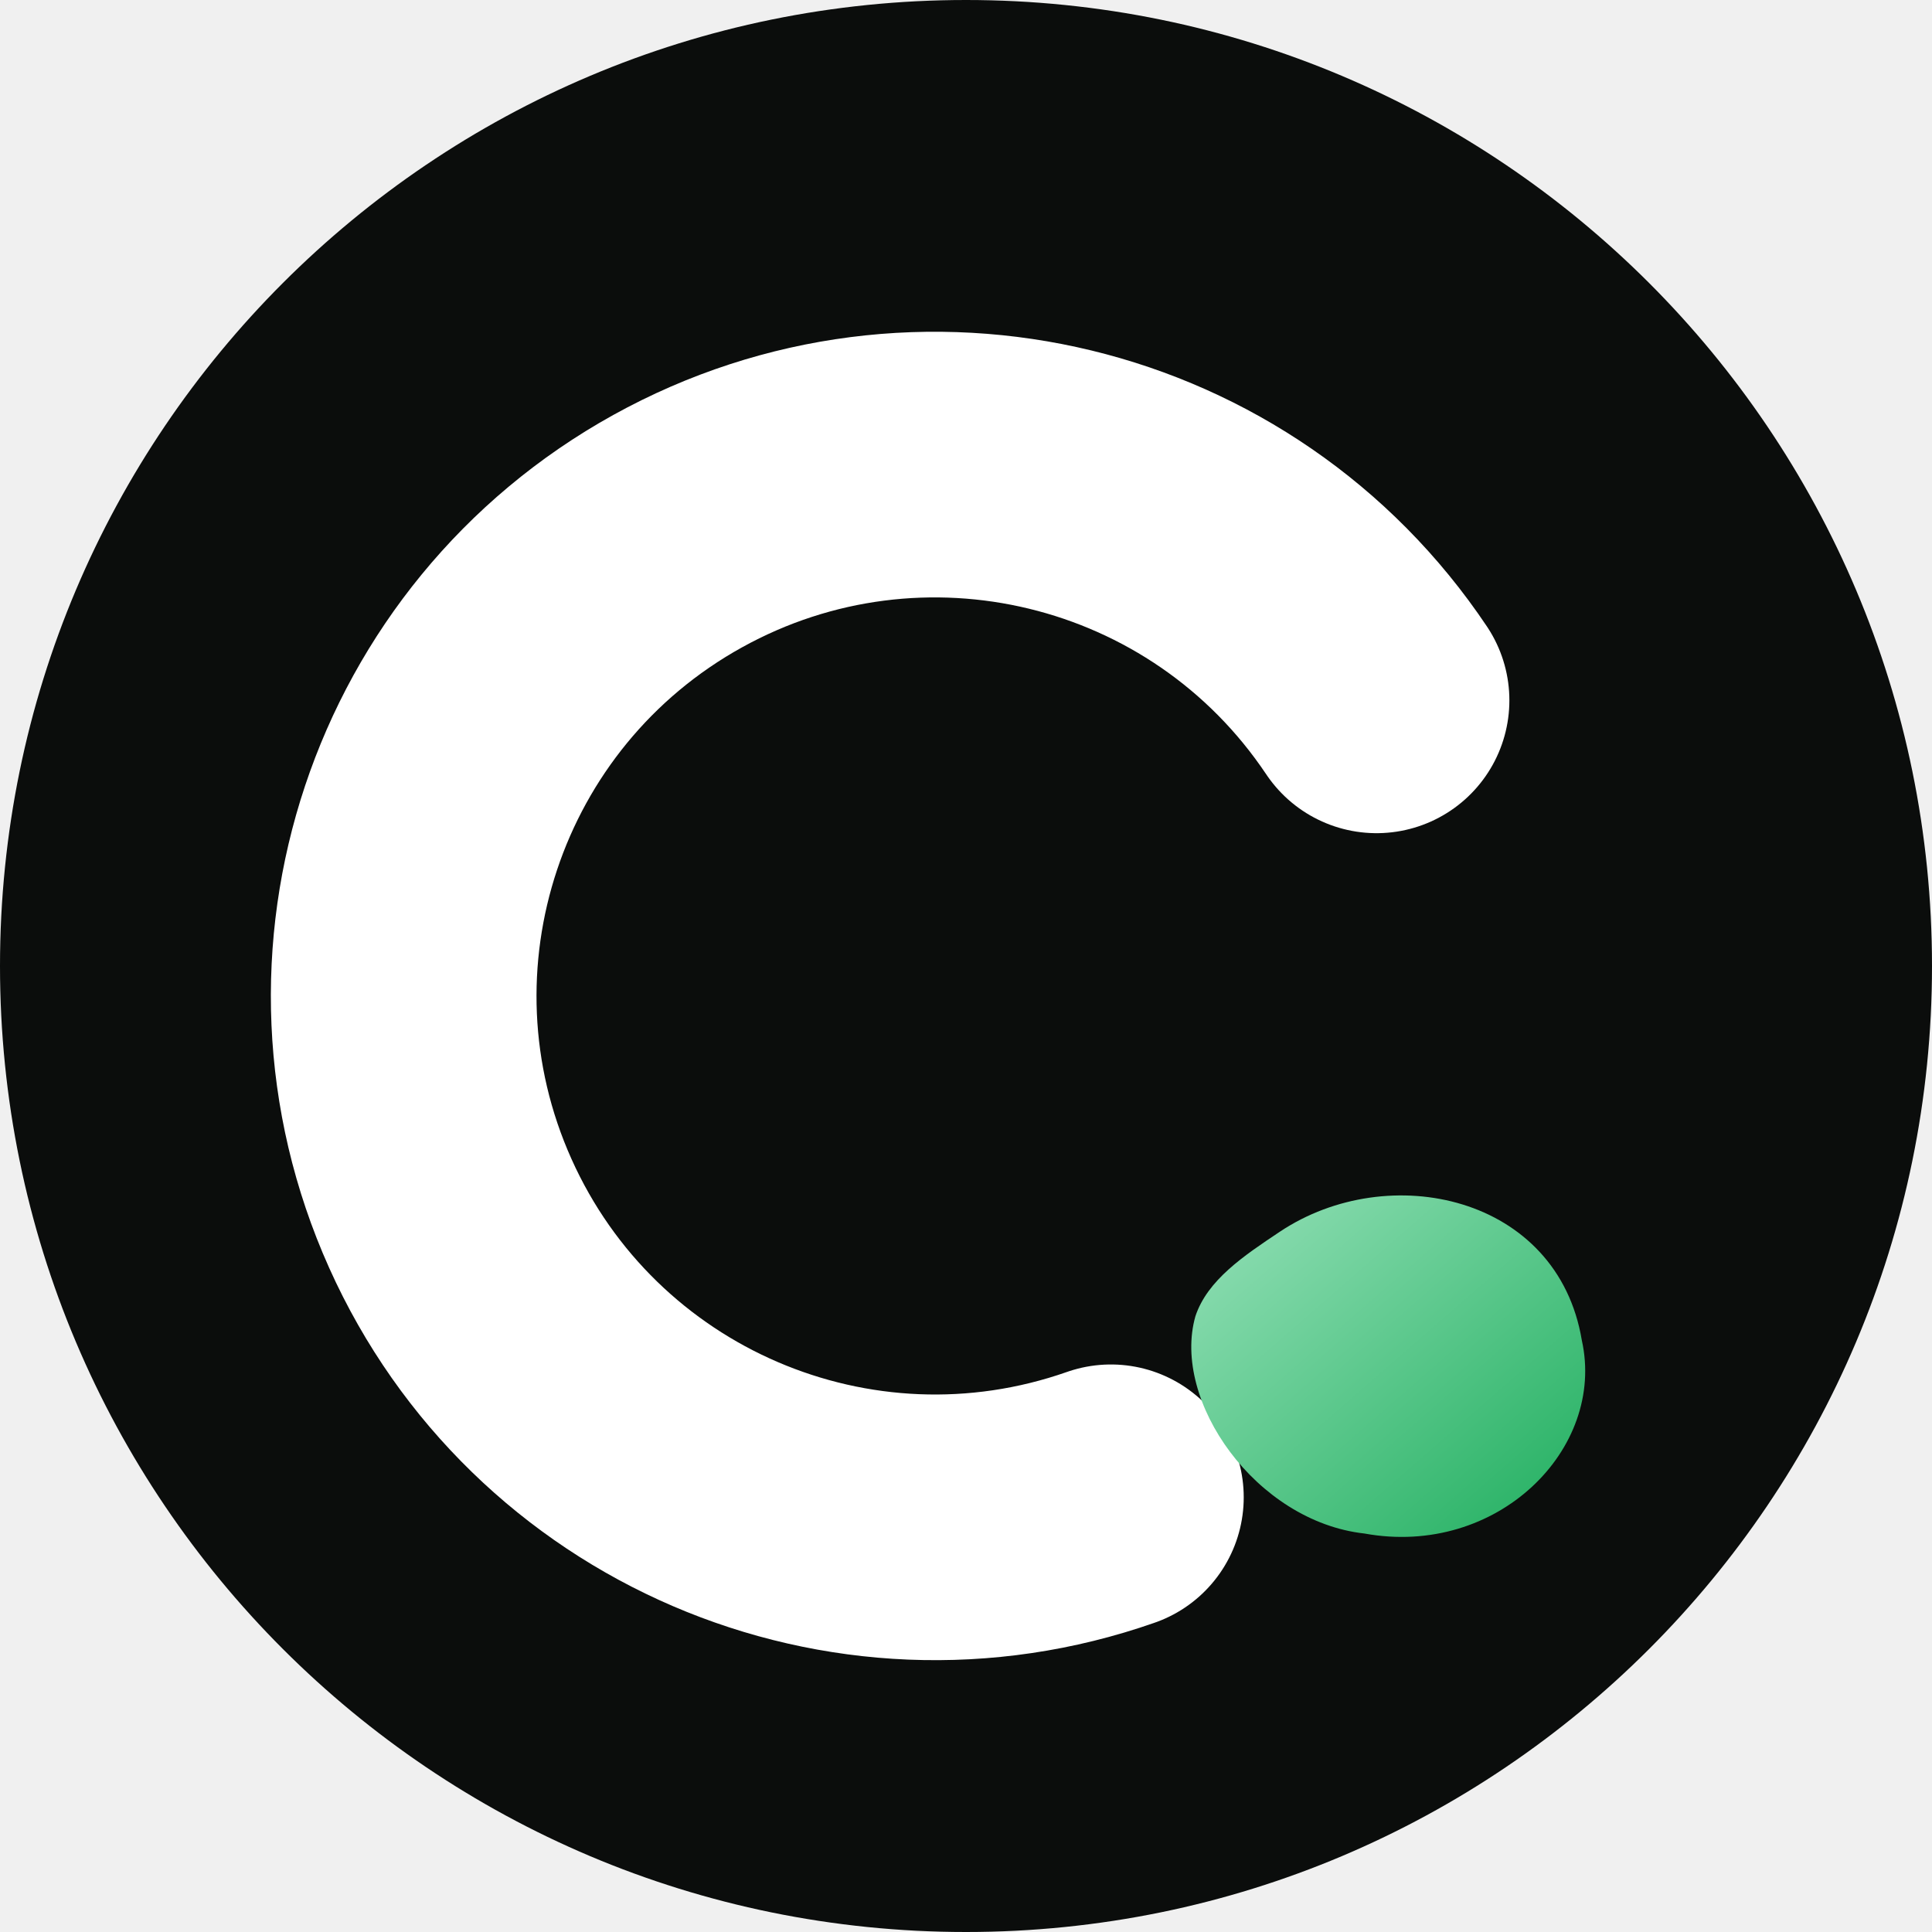
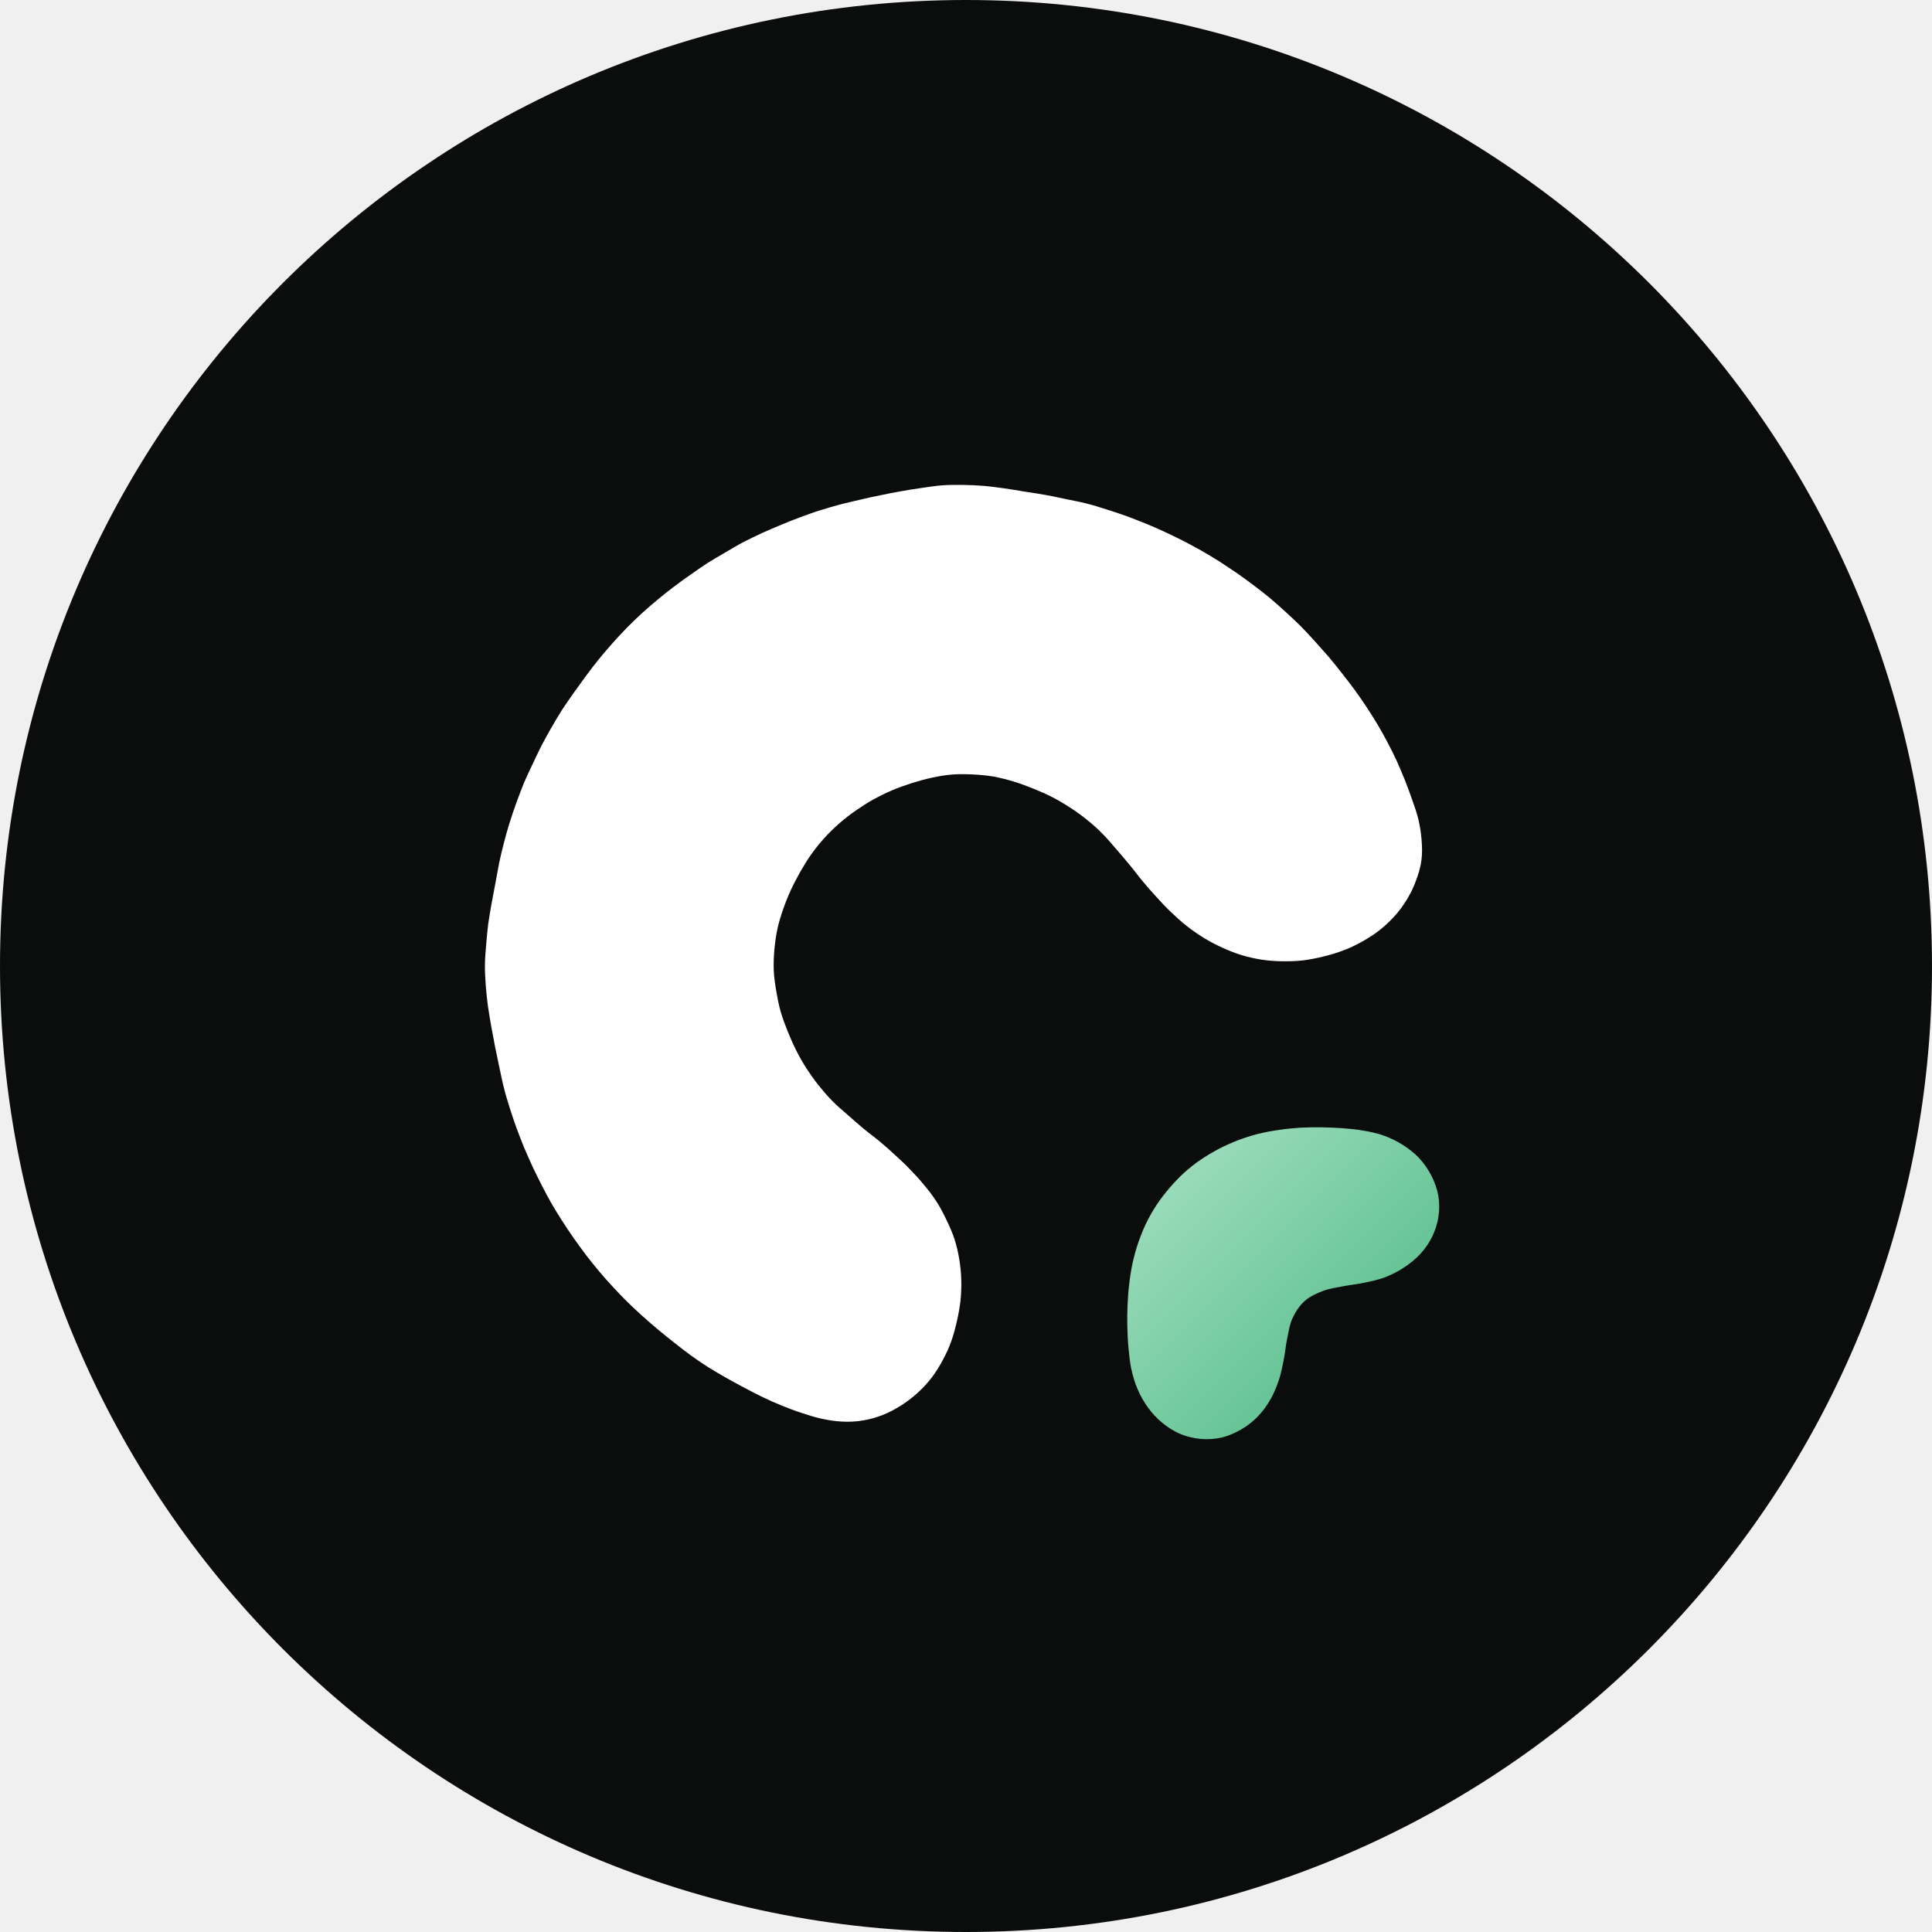
- <svg xmlns="http://www.w3.org/2000/svg" viewBox="0 0 160 160">
+ <svg xmlns="http://www.w3.org/2000/svg" viewBox="0 0 200 200">
  <defs>
    <linearGradient id="g" x1="0" y1="0" x2="1" y2="1">
-       <stop offset="0" stop-color="#96E1B9" />
-       <stop offset="1" stop-color="#1FAE5E" />
+       <stop offset="0" stop-color="#A9E2C4" />
+       <stop offset="1" stop-color="#46B680" />
    </linearGradient>
  </defs>
-   <circle cx="80" cy="80" r="80" fill="#0B0D0C" />
-   <path d="M114 58 A44 44 0 1 0 92 124" fill="none" stroke="#fff" stroke-width="22" stroke-linecap="round" />
-   <path d="M106 102c9-6 23-3 25 9 2 9-7 18-18 16-9-1-16-11-14-18 1-3 4-5 7-7z" fill="url(#g)" />
+   <circle cx="100" cy="100" r="100" fill="#0B0D0C" />
+   <path d="M97.56 50.24C96.84 50.29 96.13 50.41 95.42 50.51C94.71 50.61 94.00 50.72 93.30 50.85C92.59 50.97 91.89 51.11 91.18 51.26C90.48 51.40 89.78 51.55 89.08 51.72C88.38 51.88 87.68 52.04 86.99 52.22C86.29 52.41 85.60 52.60 84.92 52.82C84.23 53.03 83.56 53.28 82.88 53.53C82.21 53.78 81.54 54.04 80.88 54.32C80.22 54.59 79.56 54.88 78.91 55.17C78.26 55.47 77.60 55.78 76.97 56.11C76.33 56.44 75.72 56.82 75.10 57.18C74.48 57.54 73.86 57.90 73.25 58.28C72.65 58.67 72.06 59.08 71.47 59.50C70.89 59.91 70.30 60.32 69.73 60.76C69.16 61.19 68.60 61.64 68.05 62.10C67.50 62.56 66.95 63.02 66.42 63.51C65.89 63.99 65.38 64.50 64.87 65.01C64.37 65.52 63.88 66.05 63.41 66.58C62.93 67.12 62.46 67.67 62.01 68.22C61.56 68.78 61.12 69.35 60.69 69.93C60.27 70.50 59.85 71.09 59.43 71.67C59.02 72.26 58.60 72.84 58.21 73.44C57.82 74.05 57.46 74.67 57.10 75.29C56.75 75.91 56.39 76.54 56.06 77.18C55.74 77.81 55.43 78.47 55.13 79.11C54.82 79.76 54.51 80.41 54.23 81.07C53.96 81.74 53.71 82.41 53.46 83.08C53.22 83.76 52.98 84.44 52.77 85.12C52.55 85.81 52.36 86.50 52.18 87.19C52.00 87.88 51.83 88.58 51.68 89.29C51.54 89.99 51.43 90.70 51.29 91.40C51.16 92.11 51.02 92.81 50.89 93.52C50.77 94.22 50.64 94.93 50.54 95.64C50.45 96.35 50.39 97.07 50.33 97.78C50.27 98.50 50.20 99.21 50.20 99.93C50.19 100.65 50.24 101.37 50.29 102.08C50.35 102.79 50.42 103.51 50.52 104.22C50.62 104.93 50.75 105.64 50.87 106.34C51.00 107.05 51.13 107.76 51.27 108.46C51.41 109.16 51.56 109.87 51.71 110.57C51.86 111.27 52.00 111.98 52.18 112.67C52.35 113.36 52.56 114.05 52.78 114.73C52.99 115.42 53.23 116.10 53.47 116.77C53.72 117.45 53.98 118.12 54.25 118.78C54.53 119.44 54.82 120.10 55.12 120.75C55.43 121.40 55.74 122.04 56.07 122.68C56.40 123.32 56.73 123.95 57.09 124.58C57.45 125.20 57.83 125.81 58.21 126.41C58.60 127.02 59.00 127.61 59.41 128.20C59.83 128.79 60.25 129.37 60.68 129.94C61.12 130.51 61.57 131.07 62.03 131.62C62.49 132.17 62.97 132.70 63.46 133.23C63.94 133.76 64.44 134.27 64.95 134.78C65.46 135.28 65.99 135.77 66.52 136.25C67.05 136.73 67.60 137.20 68.15 137.66C68.70 138.12 69.26 138.57 69.82 139.01C70.39 139.46 70.95 139.90 71.53 140.32C72.11 140.74 72.71 141.15 73.31 141.53C73.92 141.91 74.54 142.27 75.17 142.63C75.79 142.98 76.42 143.32 77.06 143.66C77.69 143.99 78.32 144.33 78.97 144.64C79.62 144.95 80.27 145.24 80.94 145.51C81.60 145.78 82.28 146.04 82.96 146.26C83.64 146.48 84.33 146.71 85.03 146.86C85.73 147.01 86.44 147.13 87.15 147.16C87.87 147.20 88.60 147.17 89.30 147.05C90.00 146.94 90.71 146.74 91.37 146.48C92.03 146.22 92.68 145.88 93.28 145.49C93.88 145.11 94.46 144.67 94.99 144.19C95.52 143.71 96.01 143.17 96.45 142.61C96.88 142.04 97.26 141.42 97.60 140.79C97.94 140.16 98.24 139.50 98.48 138.83C98.72 138.16 98.90 137.45 99.06 136.76C99.22 136.06 99.35 135.35 99.43 134.64C99.50 133.93 99.53 133.20 99.51 132.49C99.49 131.77 99.42 131.05 99.30 130.35C99.19 129.64 99.02 128.93 98.80 128.25C98.58 127.57 98.28 126.92 97.97 126.27C97.66 125.62 97.33 124.98 96.94 124.38C96.56 123.78 96.11 123.21 95.65 122.66C95.20 122.10 94.71 121.57 94.21 121.06C93.72 120.54 93.19 120.05 92.66 119.57C92.14 119.08 91.60 118.61 91.05 118.15C90.50 117.69 89.91 117.27 89.36 116.81C88.81 116.35 88.27 115.87 87.74 115.40C87.20 114.92 86.64 114.47 86.14 113.95C85.64 113.44 85.17 112.89 84.72 112.33C84.28 111.77 83.86 111.18 83.47 110.58C83.09 109.98 82.73 109.35 82.41 108.71C82.09 108.07 81.80 107.41 81.53 106.74C81.27 106.08 81.01 105.40 80.81 104.71C80.62 104.03 80.48 103.32 80.36 102.61C80.24 101.90 80.13 101.19 80.10 100.47C80.07 99.76 80.10 99.04 80.16 98.33C80.23 97.61 80.32 96.90 80.47 96.20C80.62 95.50 80.83 94.81 81.07 94.13C81.30 93.45 81.57 92.79 81.87 92.13C82.17 91.48 82.51 90.85 82.86 90.22C83.22 89.60 83.59 88.98 84.01 88.40C84.42 87.82 84.88 87.26 85.36 86.73C85.84 86.20 86.36 85.69 86.90 85.22C87.44 84.75 88.01 84.31 88.60 83.90C89.19 83.49 89.79 83.10 90.42 82.75C91.05 82.41 91.69 82.09 92.35 81.81C93.01 81.53 93.69 81.29 94.38 81.07C95.06 80.86 95.75 80.66 96.45 80.51C97.15 80.36 97.86 80.23 98.57 80.18C99.29 80.12 100.01 80.14 100.72 80.17C101.44 80.21 102.15 80.27 102.86 80.39C103.56 80.52 104.26 80.70 104.95 80.91C105.63 81.11 106.31 81.38 106.97 81.64C107.63 81.91 108.30 82.19 108.93 82.52C109.57 82.85 110.19 83.22 110.79 83.61C111.39 84.00 111.98 84.42 112.53 84.87C113.09 85.32 113.63 85.80 114.13 86.31C114.64 86.82 115.10 87.38 115.57 87.92C116.04 88.46 116.50 89.00 116.96 89.56C117.42 90.11 117.84 90.69 118.30 91.24C118.76 91.79 119.23 92.33 119.72 92.86C120.20 93.39 120.69 93.92 121.21 94.41C121.73 94.91 122.26 95.39 122.83 95.84C123.39 96.28 123.98 96.70 124.59 97.07C125.20 97.45 125.84 97.79 126.49 98.08C127.14 98.38 127.81 98.65 128.49 98.86C129.17 99.07 129.88 99.23 130.59 99.34C131.29 99.45 132.02 99.50 132.73 99.51C133.45 99.52 134.17 99.50 134.88 99.42C135.59 99.33 136.30 99.19 136.99 99.02C137.69 98.85 138.38 98.65 139.05 98.39C139.72 98.14 140.38 97.83 141.00 97.48C141.62 97.13 142.24 96.74 142.80 96.30C143.36 95.86 143.89 95.36 144.37 94.83C144.85 94.30 145.28 93.72 145.65 93.10C146.02 92.49 146.34 91.84 146.58 91.17C146.83 90.50 147.05 89.80 147.14 89.09C147.24 88.39 147.22 87.65 147.16 86.94C147.11 86.23 146.99 85.51 146.83 84.82C146.66 84.12 146.42 83.44 146.18 82.77C145.95 82.09 145.69 81.42 145.43 80.75C145.16 80.09 144.89 79.42 144.59 78.77C144.29 78.12 143.97 77.48 143.63 76.84C143.30 76.21 142.95 75.58 142.58 74.96C142.21 74.35 141.83 73.74 141.43 73.14C141.04 72.54 140.62 71.95 140.20 71.37C139.78 70.80 139.34 70.23 138.89 69.66C138.45 69.10 138.00 68.54 137.54 67.99C137.07 67.45 136.59 66.91 136.11 66.38C135.63 65.85 135.14 65.32 134.64 64.81C134.13 64.30 133.60 63.82 133.07 63.33C132.54 62.85 132.01 62.37 131.46 61.91C130.91 61.45 130.34 61.01 129.76 60.58C129.19 60.15 128.61 59.72 128.02 59.31C127.43 58.91 126.83 58.51 126.23 58.12C125.62 57.74 125.01 57.37 124.38 57.01C123.76 56.66 123.12 56.32 122.49 55.99C121.85 55.67 121.20 55.35 120.55 55.05C119.90 54.75 119.24 54.46 118.58 54.19C117.91 53.92 117.24 53.66 116.57 53.41C115.89 53.17 115.21 52.94 114.53 52.73C113.84 52.51 113.16 52.29 112.46 52.12C111.77 51.94 111.06 51.82 110.36 51.67C109.65 51.52 108.95 51.37 108.25 51.24C107.54 51.11 106.83 51.01 106.12 50.90C105.41 50.78 104.71 50.66 104.00 50.56C103.29 50.46 102.57 50.36 101.86 50.30C101.14 50.24 100.43 50.21 99.71 50.20C98.99 50.19 98.27 50.19 97.56 50.24Z" fill="#fff" />
+   <path d="M134.57 116.74C133.84 116.79 133.11 116.86 132.39 116.97C131.67 117.07 130.94 117.20 130.24 117.38C129.53 117.56 128.83 117.78 128.15 118.04C127.47 118.30 126.80 118.61 126.15 118.94C125.51 119.28 124.87 119.66 124.27 120.07C123.67 120.48 123.09 120.94 122.55 121.43C122.01 121.92 121.51 122.46 121.04 123.01C120.57 123.57 120.11 124.15 119.71 124.76C119.31 125.37 118.95 126.01 118.63 126.67C118.32 127.32 118.05 128.01 117.81 128.70C117.58 129.39 117.39 130.10 117.23 130.81C117.08 131.52 116.97 132.25 116.89 132.97C116.80 133.70 116.75 134.43 116.72 135.16C116.69 135.89 116.68 136.62 116.70 137.35C116.72 138.08 116.75 138.81 116.82 139.54C116.89 140.26 116.96 141.00 117.11 141.71C117.27 142.42 117.47 143.14 117.76 143.80C118.04 144.47 118.41 145.12 118.84 145.71C119.26 146.29 119.77 146.84 120.33 147.30C120.89 147.76 121.53 148.17 122.19 148.44C122.85 148.72 123.60 148.89 124.31 148.96C125.03 149.02 125.78 148.97 126.48 148.81C127.18 148.64 127.87 148.33 128.50 147.97C129.12 147.61 129.72 147.14 130.22 146.62C130.72 146.11 131.16 145.49 131.52 144.86C131.88 144.23 132.16 143.54 132.39 142.86C132.62 142.17 132.76 141.44 132.90 140.72C133.04 140.01 133.10 139.27 133.25 138.56C133.40 137.85 133.50 137.09 133.81 136.44C134.11 135.79 134.54 135.14 135.07 134.67C135.59 134.20 136.30 133.89 136.97 133.63C137.65 133.38 138.39 133.28 139.11 133.14C139.82 133.00 140.56 132.94 141.27 132.78C141.98 132.63 142.71 132.48 143.39 132.22C144.06 131.95 144.73 131.62 145.33 131.22C145.94 130.82 146.53 130.35 147.02 129.82C147.51 129.29 147.94 128.67 148.26 128.02C148.57 127.37 148.81 126.64 148.91 125.93C149.02 125.22 149.01 124.46 148.89 123.75C148.76 123.05 148.50 122.33 148.17 121.69C147.84 121.05 147.41 120.43 146.92 119.90C146.43 119.37 145.83 118.91 145.22 118.52C144.60 118.13 143.94 117.80 143.25 117.56C142.57 117.31 141.84 117.16 141.13 117.04C140.41 116.91 139.68 116.85 138.95 116.79C138.22 116.74 137.49 116.71 136.76 116.70C136.03 116.69 135.30 116.70 134.57 116.74Z" fill="url(#g)" />
</svg>
